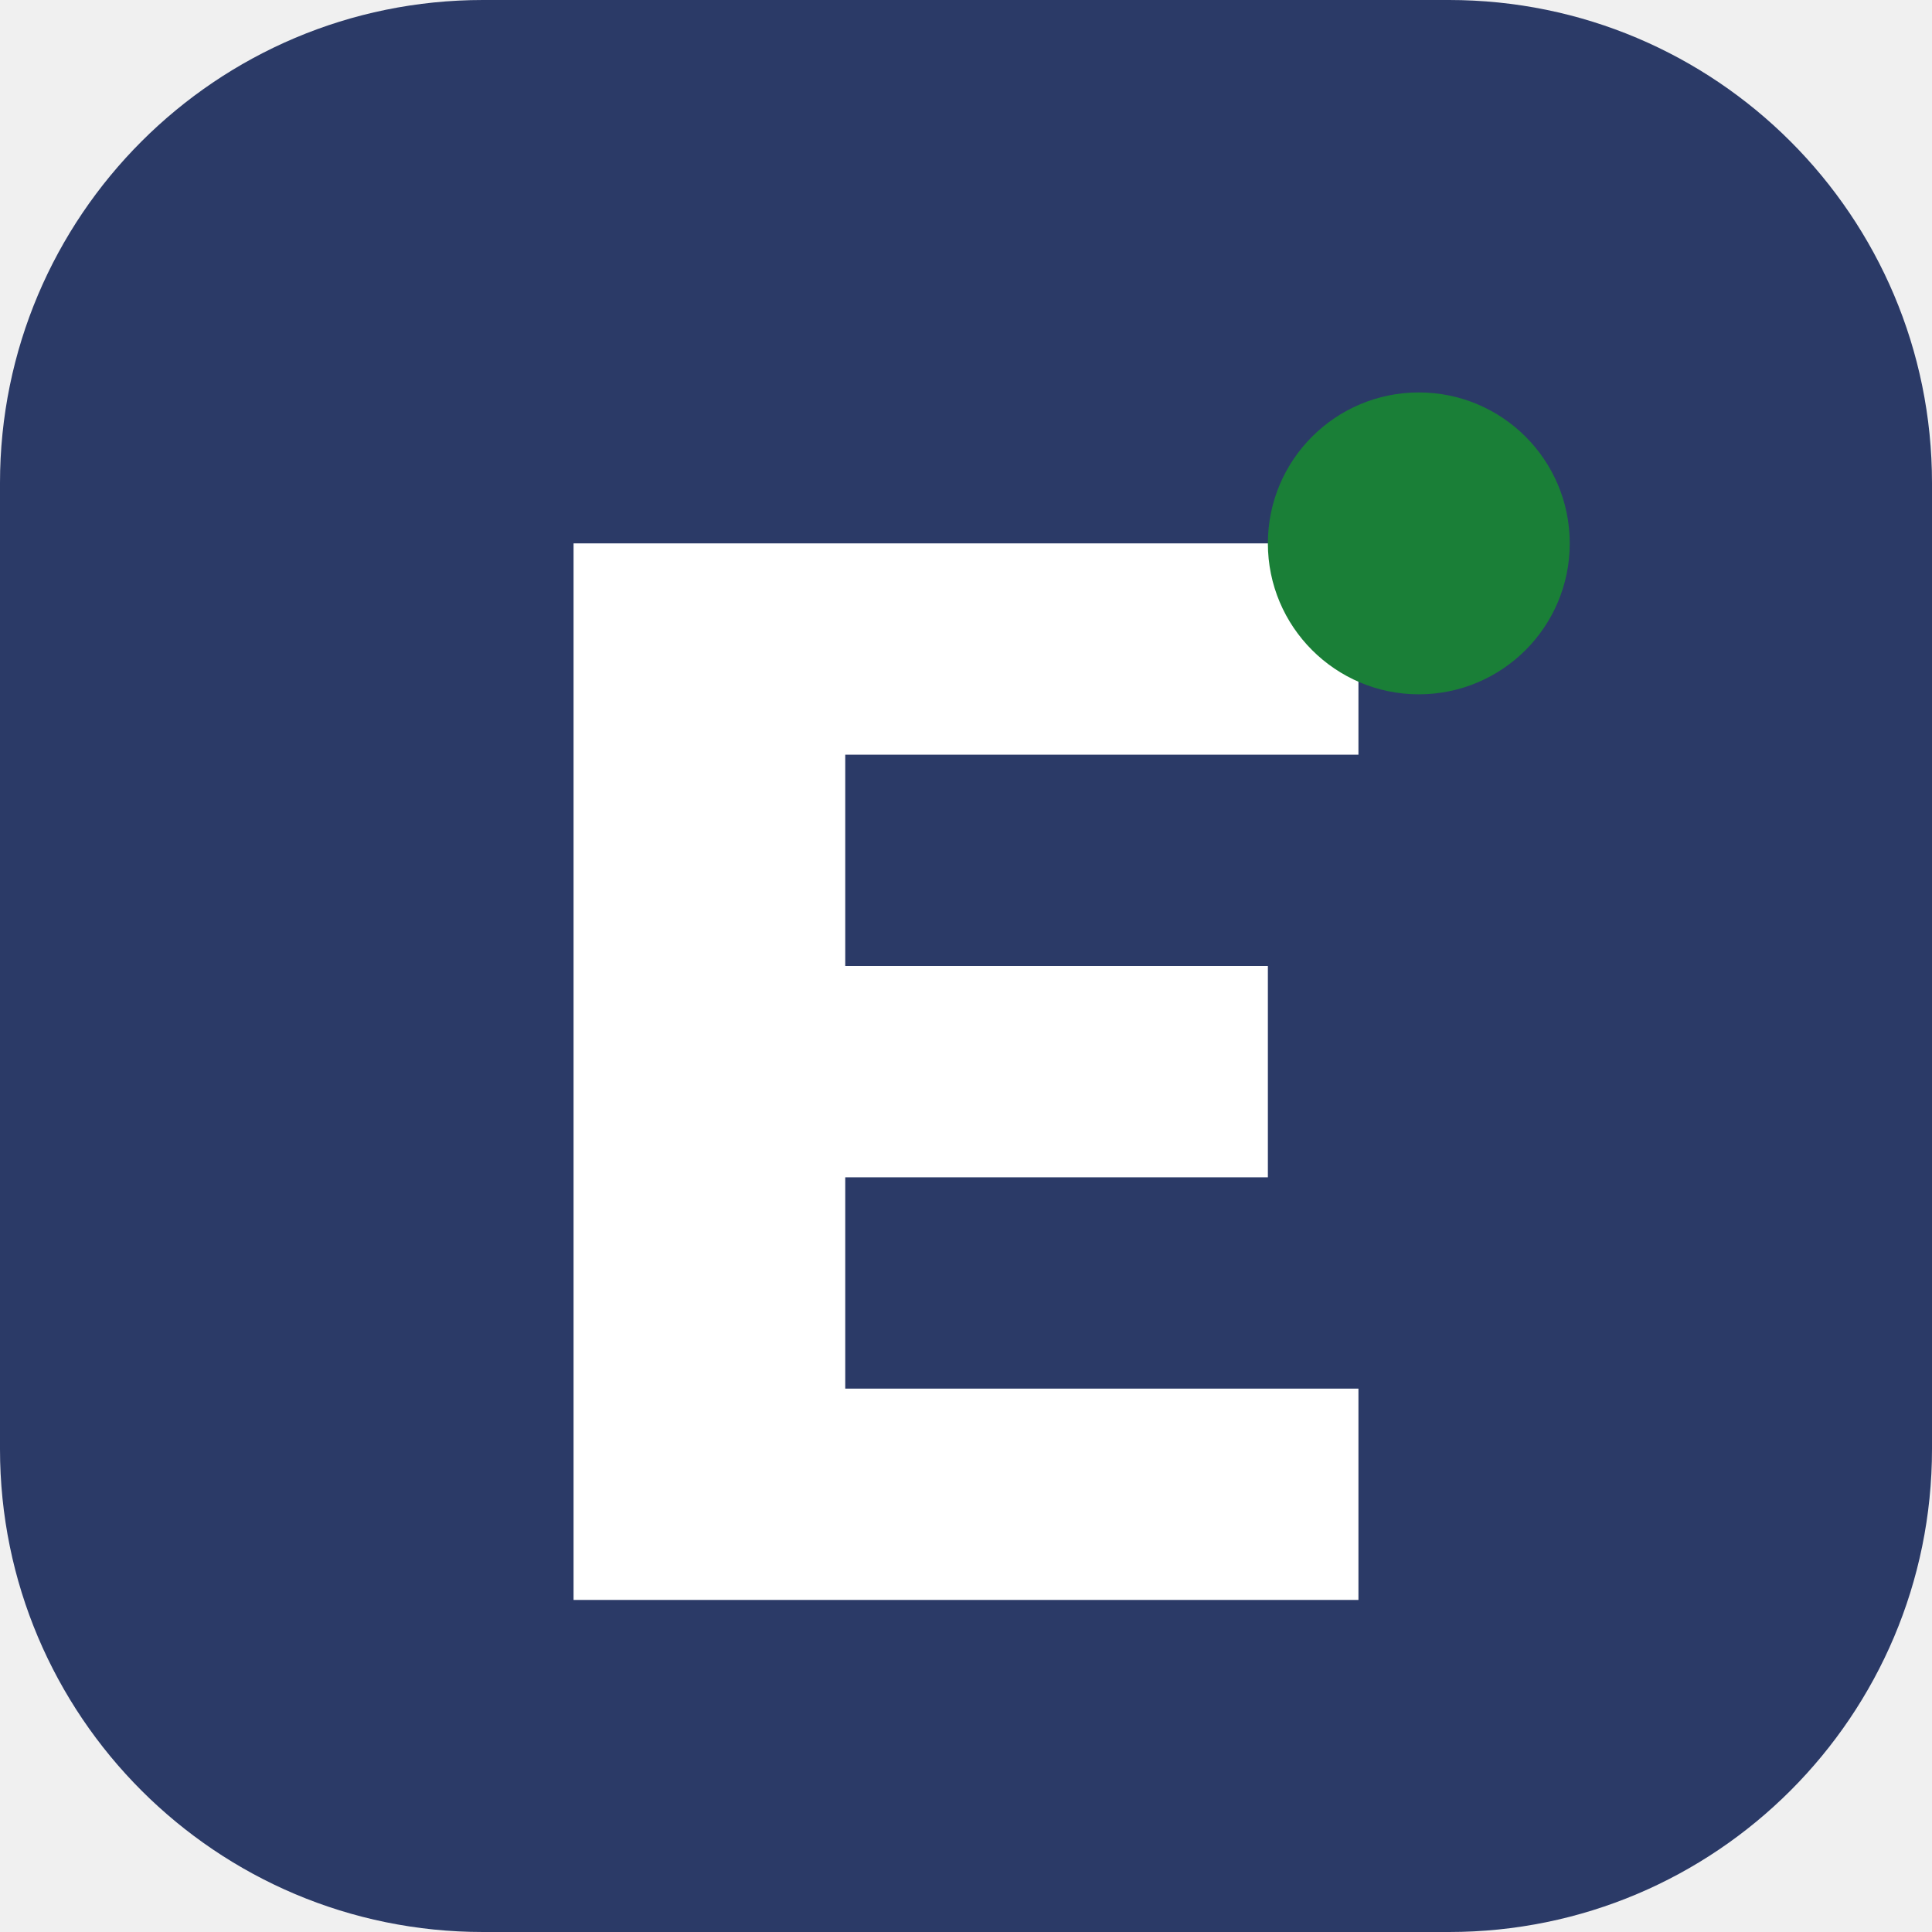
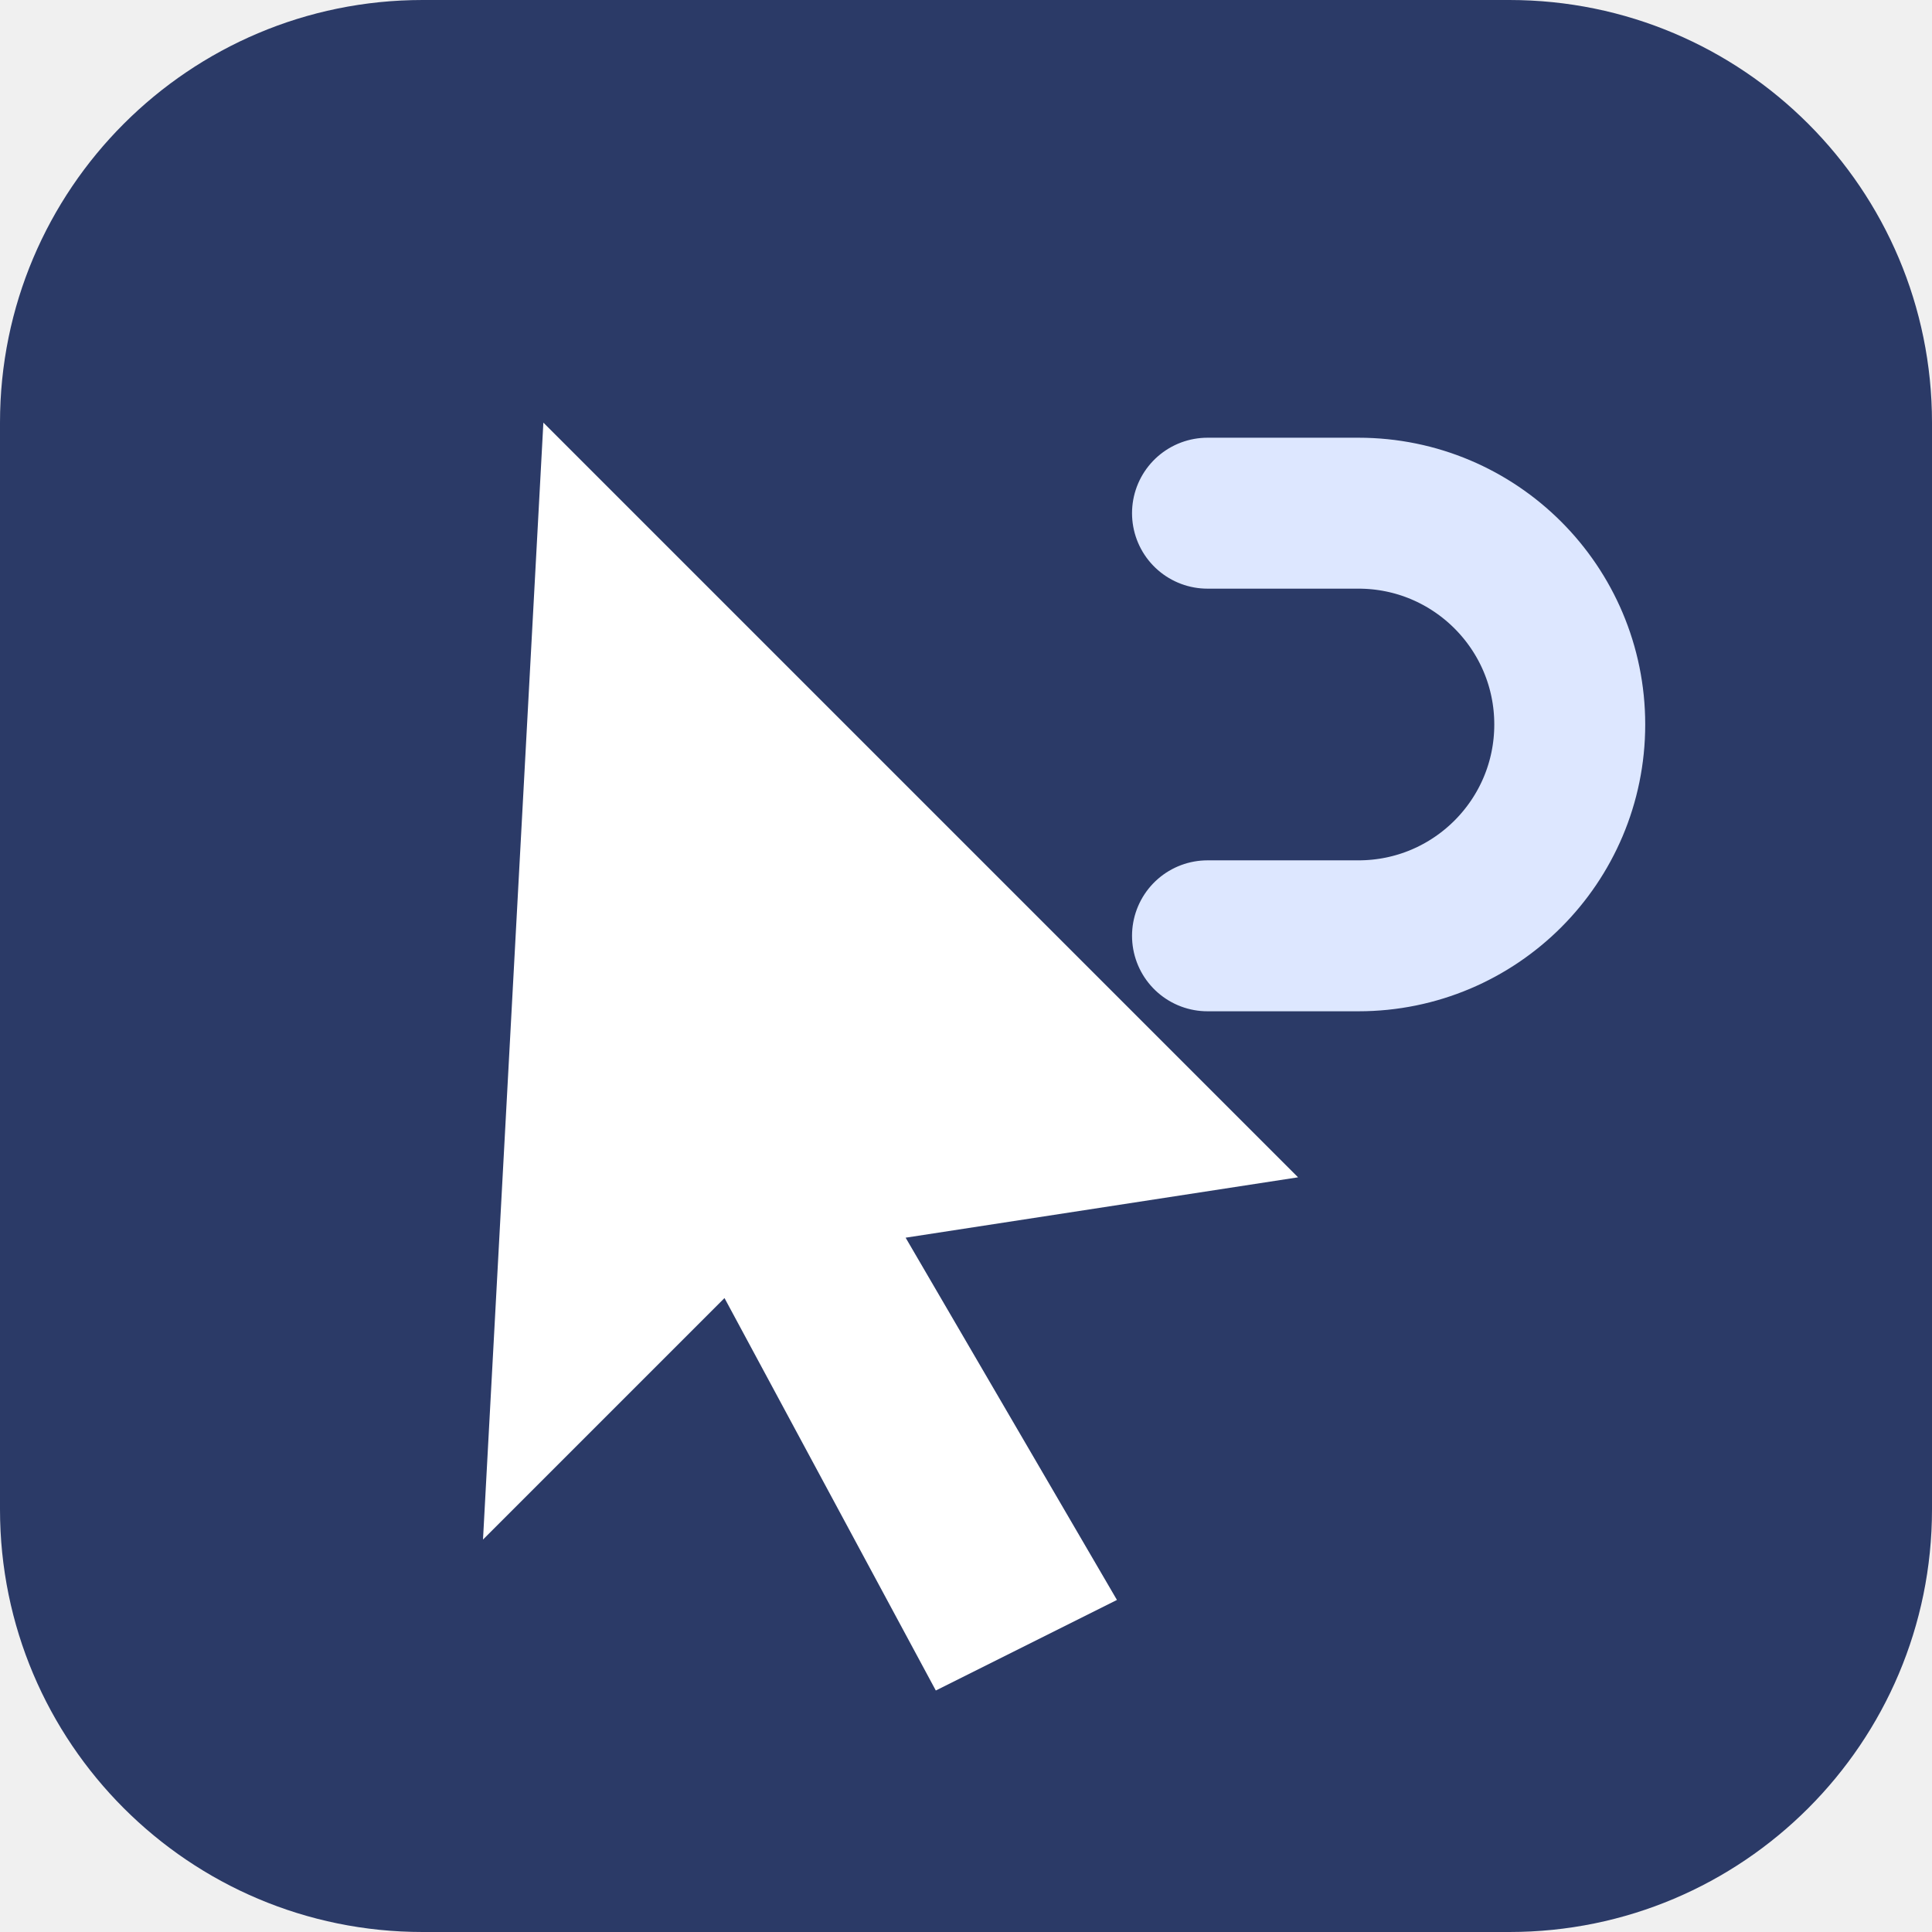
- <svg xmlns="http://www.w3.org/2000/svg" viewBox="0 0 64 64" role="img" aria-label="Cursor Remote Console">
-   <rect width="64" height="64" rx="16" fill="#2B3A67" />
-   <path d="M19 18h26v7H28v7h14v7H28v7h17v7H19V18Z" fill="#FFFFFF" />
-   <circle cx="47" cy="18" r="5" fill="#1A7F37" />
+ <svg xmlns="http://www.w3.org/2000/svg" viewBox="0 0 64 64" role="img" aria-label="Cursor Remote">
+   <rect width="64" height="64" rx="14" fill="#2B3A67" />
+   <path d="M40 17h5a7 7 0 0 1 0 14h-5" fill="none" stroke="#DDE7FF" stroke-width="5" stroke-linecap="round" />
+   <path d="M18 14l25 25-13 2 7 12-6 3-7-13-8 8 2-37Z" fill="#FFFFFF" />
</svg>
